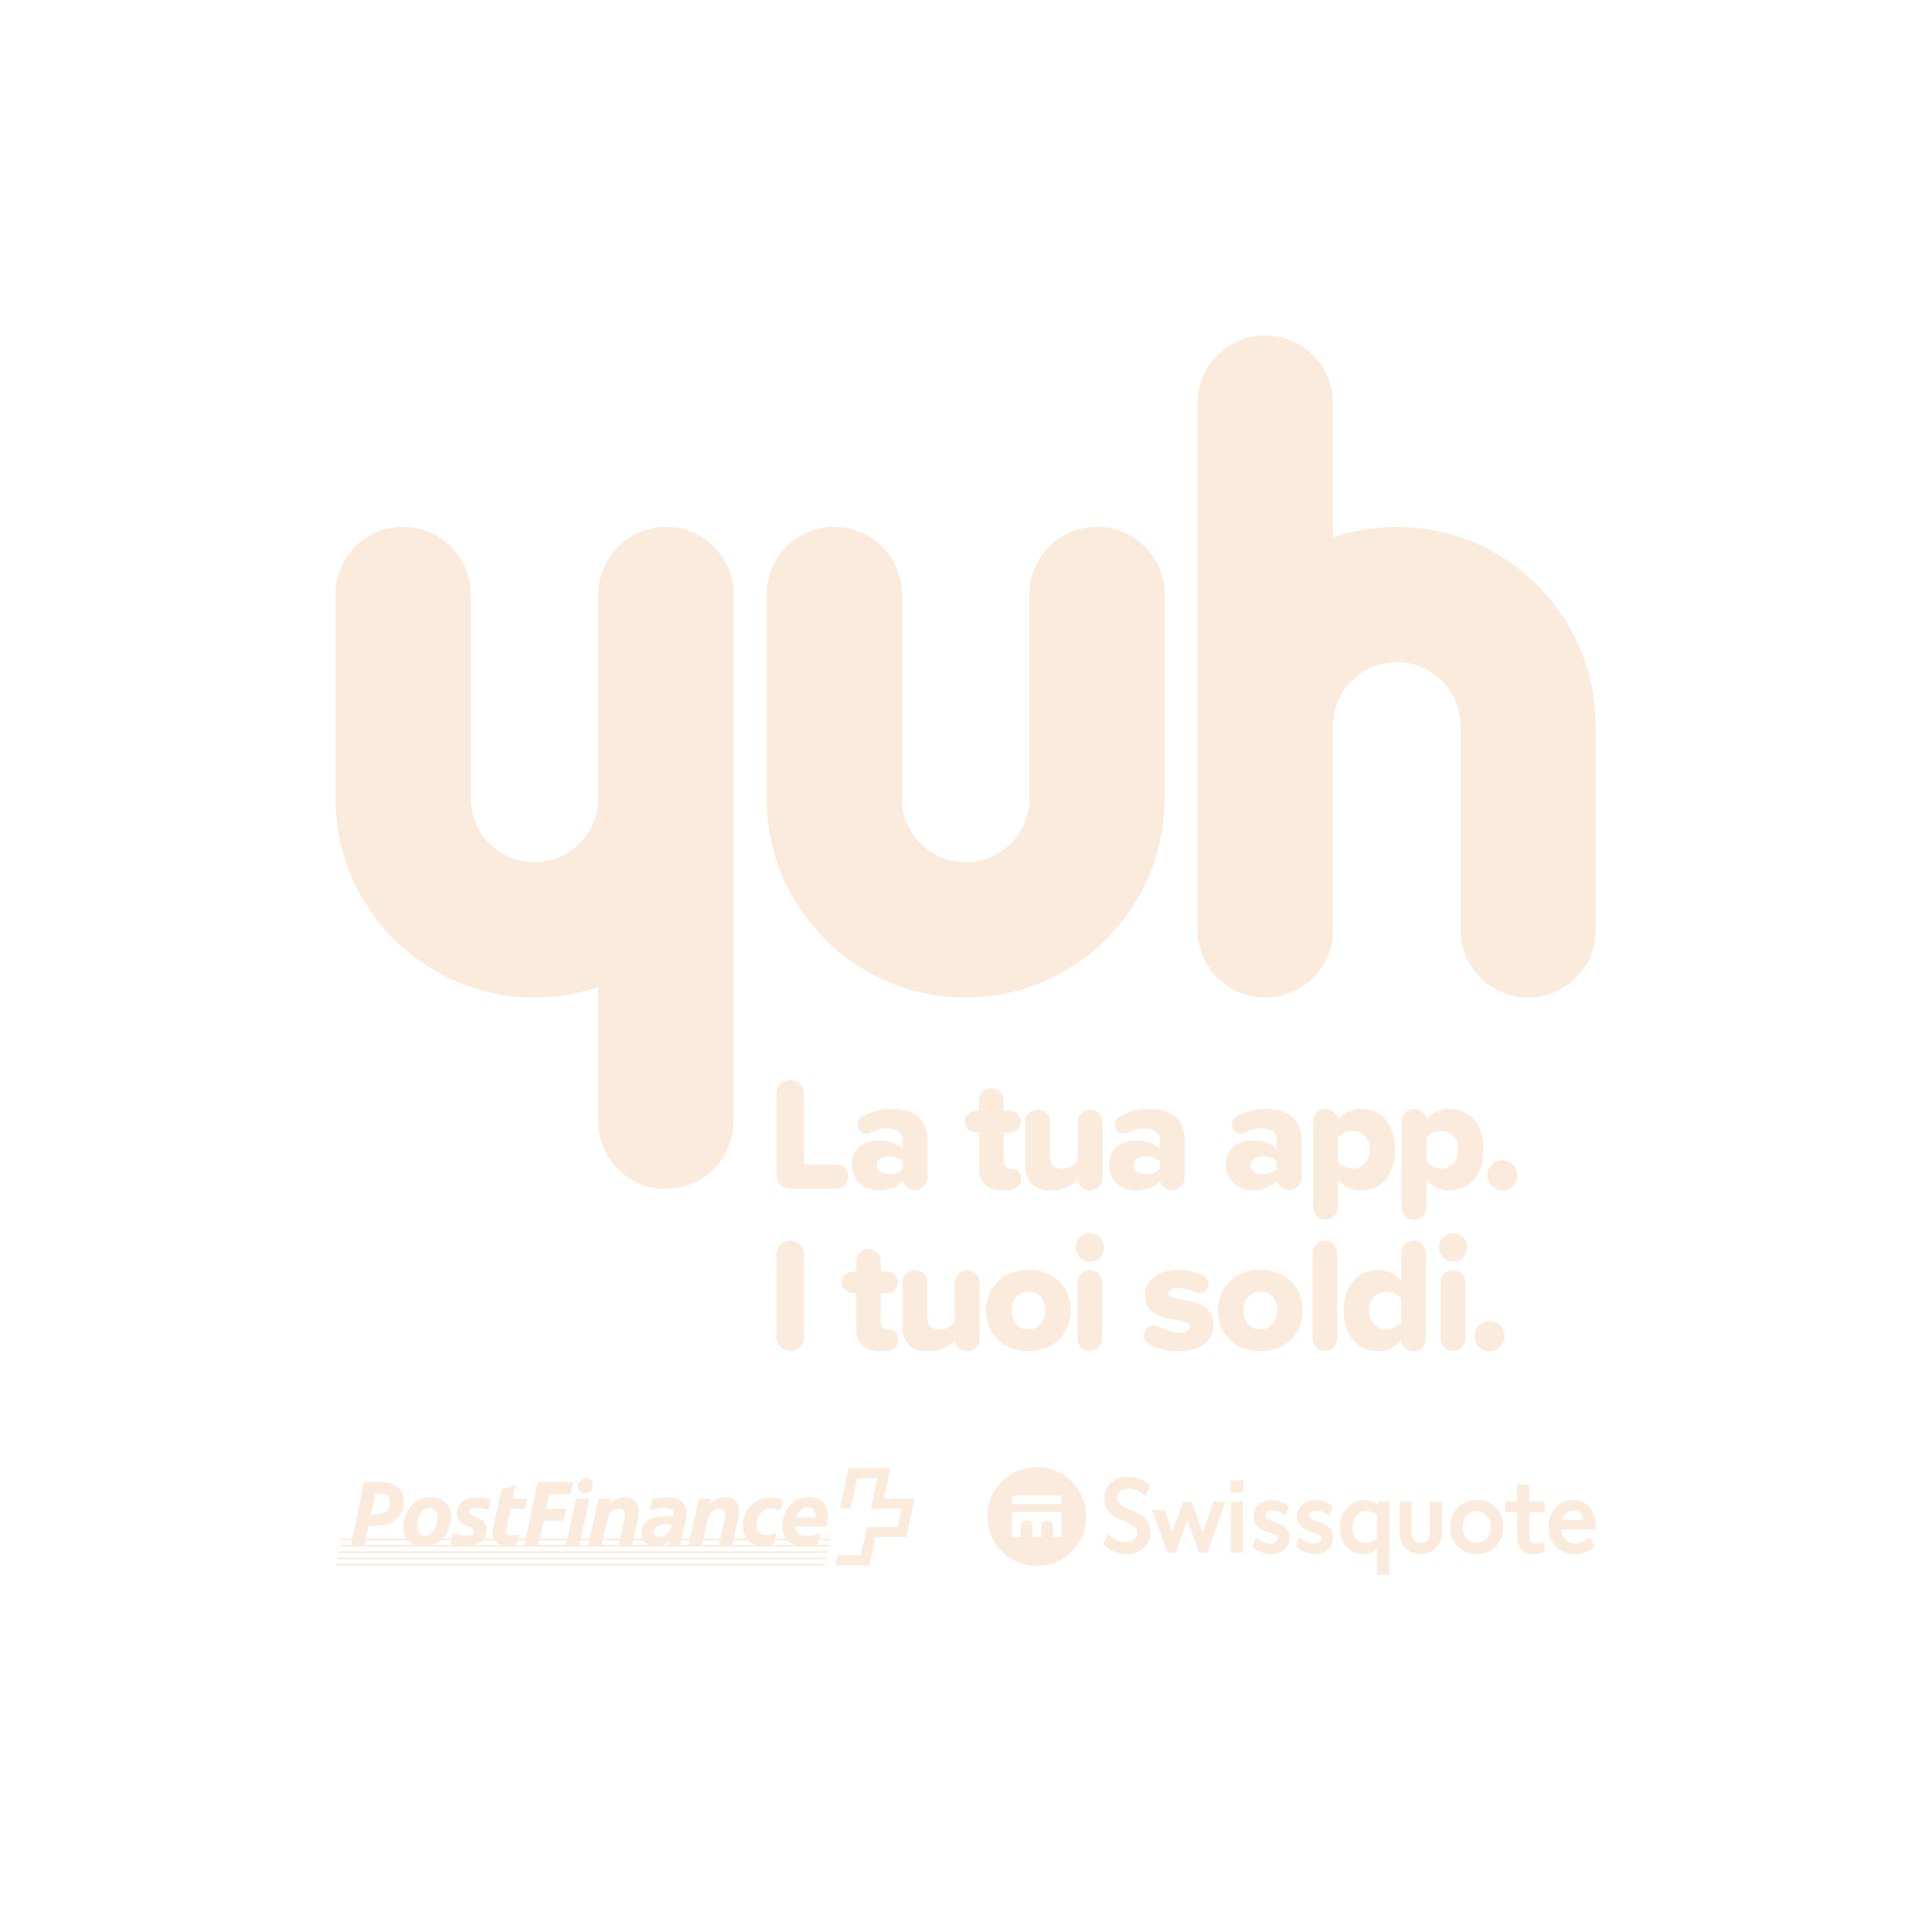
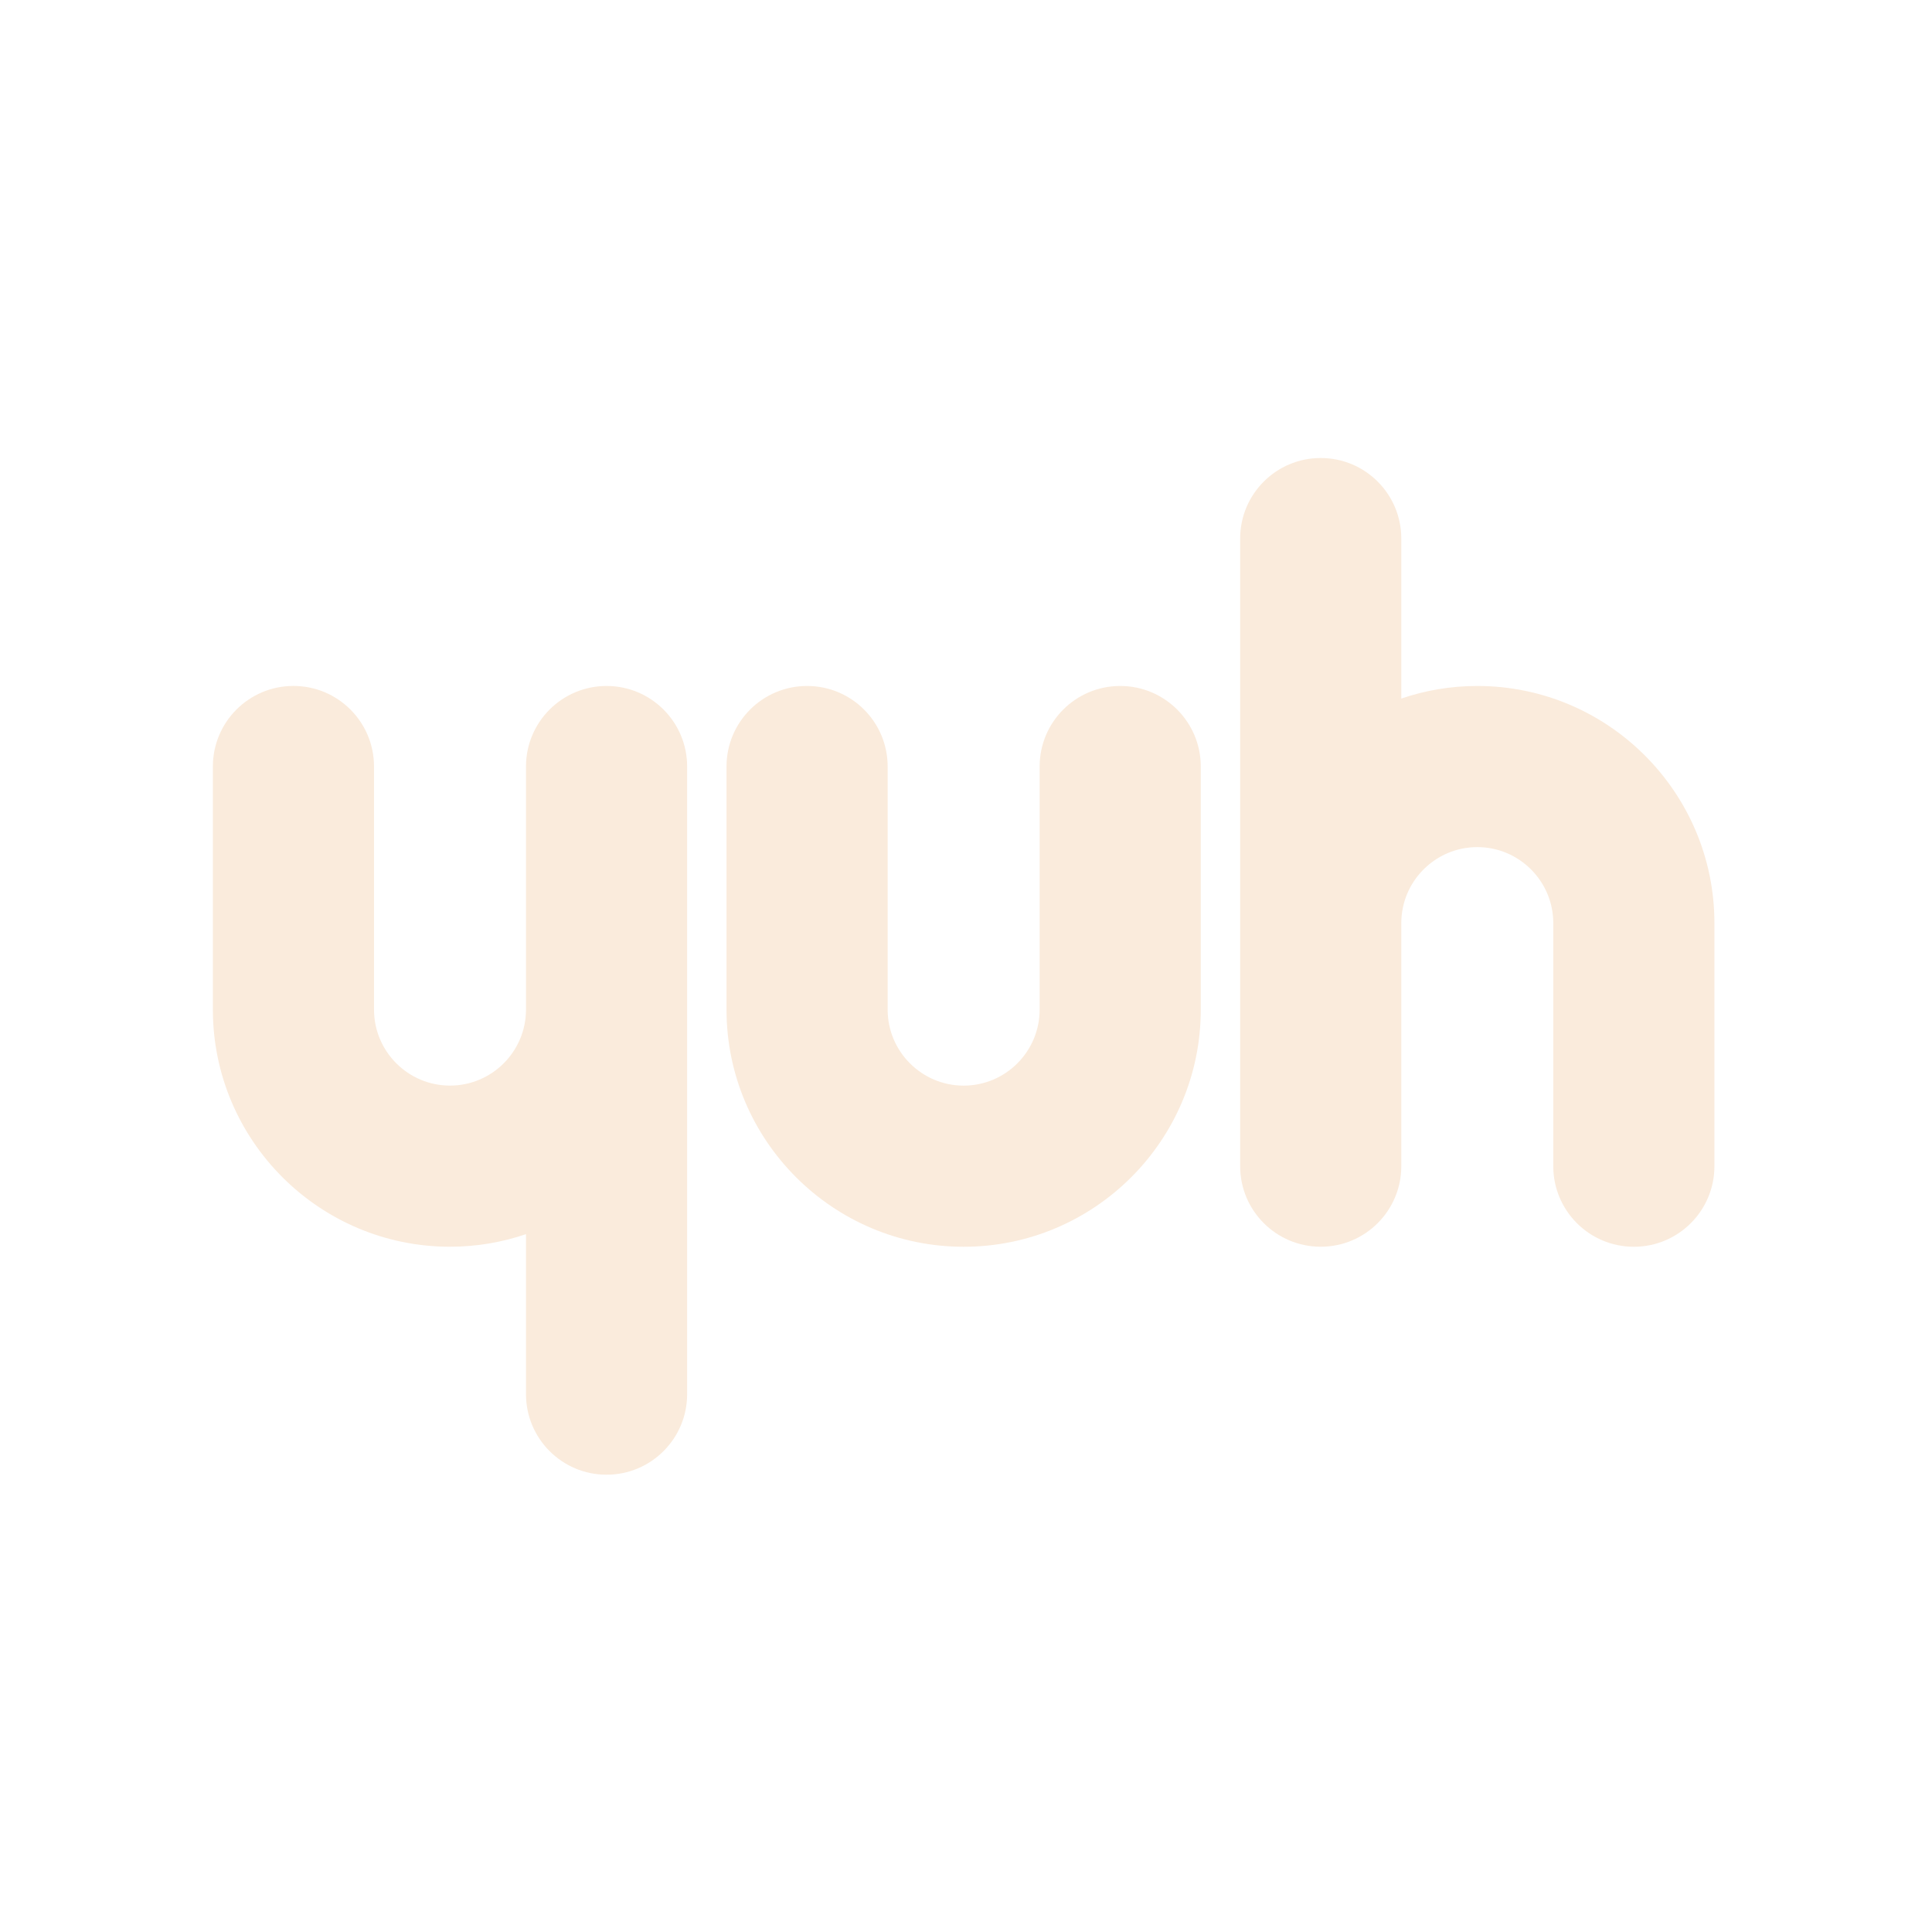
- <svg xmlns="http://www.w3.org/2000/svg" width="2320" height="2320" viewBox="0 0 2320 2320" fill="none">
-   <path d="M1317.86 632.875C1273 632.875 1236.63 669.243 1236.63 714.103V959.213C1236.63 1001.46 1202.25 1035.84 1159.99 1035.84C1117.74 1035.84 1083.37 1001.46 1083.37 959.206L1083.37 714.103C1083.37 669.243 1047 632.875 1002.14 632.868C957.265 632.868 920.905 669.243 920.905 714.103L920.904 959.206C920.904 1091.04 1028.15 1198.29 1159.99 1198.3C1291.83 1198.3 1399.09 1091.05 1399.09 959.213V714.103C1399.09 669.243 1362.72 632.875 1317.86 632.875Z" fill="#FAEBDC" />
-   <path d="M799.957 632.868C755.096 632.868 718.726 669.235 718.726 714.095L718.725 762.567V959.206C718.725 1001.45 684.342 1035.83 642.087 1035.83C599.832 1035.83 565.462 1001.45 565.462 959.206L565.462 714.095C565.462 669.235 529.093 632.868 484.232 632.868C439.36 632.868 403.001 669.235 403.001 714.095L403 959.206C403 1091.04 510.248 1198.29 642.087 1198.29C668.893 1198.29 694.648 1193.8 718.724 1185.63L718.723 1346.94C718.723 1391.8 755.094 1428.17 799.954 1428.17C844.814 1428.17 881.185 1391.8 881.185 1346.94L881.187 959.206L881.187 762.567V714.095C881.187 669.243 844.817 632.868 799.957 632.868Z" fill="#FAEBDC" />
-   <path d="M1677.9 632.876C1651.1 632.876 1625.35 637.378 1601.28 645.547V484.243C1601.28 439.368 1564.91 403 1520.03 403C1475.17 403 1438.8 439.368 1438.8 484.243V871.969V1068.61V1117.07C1438.8 1161.94 1475.17 1198.31 1520.03 1198.31C1564.9 1198.31 1601.28 1161.94 1601.28 1117.07V1068.61V871.969C1601.28 829.719 1635.65 795.339 1677.9 795.339C1720.16 795.339 1754.53 829.719 1754.53 871.977V1117.07C1754.53 1161.94 1790.9 1198.32 1835.76 1198.32C1880.63 1198.32 1917 1161.95 1917 1117.07V871.977C1917 740.141 1809.74 632.876 1677.9 632.876Z" fill="#FAEBDC" />
-   <path d="M932.66 1410.24V1314.03C932.66 1304.95 940.001 1297.22 949.274 1297.22C958.547 1297.22 965.888 1304.95 965.888 1314.03V1398.84H1004.72C1012.64 1398.84 1019.21 1405.21 1019.21 1413.33C1019.21 1421.44 1012.64 1427.82 1004.72 1427.82H950.241C938.842 1427.82 932.66 1421.64 932.66 1410.24Z" fill="#FAEBDC" />
-   <path d="M1084.51 1403.86V1395.55C1081.42 1391.31 1074.46 1388.98 1067.89 1388.98C1059.97 1388.98 1053.02 1392.46 1053.02 1399.8C1053.02 1407.14 1059.97 1410.62 1067.89 1410.62C1074.46 1410.62 1081.42 1408.3 1084.51 1403.86ZM1114.26 1369.48V1413.91C1114.26 1422.41 1107.88 1429.56 1099.38 1429.56C1092.43 1429.56 1086.25 1424.92 1084.32 1418.55C1078.71 1425.5 1067.51 1430.14 1055.53 1430.14C1041.23 1430.14 1023.46 1420.48 1023.46 1399.42C1023.46 1376.82 1041.23 1370.06 1055.53 1370.06C1067.89 1370.06 1078.91 1373.92 1084.51 1380.87V1369.09C1084.51 1360.98 1077.55 1355.57 1065.58 1355.57C1059.2 1355.57 1052.83 1357.11 1046.45 1360.59C1044.91 1361.36 1043.17 1361.94 1041.43 1361.94C1035.44 1361.94 1030.42 1356.92 1030.42 1350.93C1030.42 1346.88 1032.93 1343.01 1036.21 1341.27C1047.42 1334.9 1059.59 1332.19 1070.79 1332.19C1093.2 1332.19 1114.26 1340.5 1114.26 1369.48Z" fill="#FAEBDC" />
-   <path d="M1226.89 1416.62C1226.89 1422.6 1222.83 1427.24 1217.42 1428.59C1214.14 1429.56 1209.89 1430.14 1205.25 1430.14C1186.32 1430.14 1176.08 1420.67 1176.08 1402.71V1360.4H1171.83C1164.68 1360.4 1158.89 1354.41 1158.89 1347.45C1158.89 1340.31 1164.68 1334.51 1171.83 1334.51H1176.08V1322.15C1176.08 1314.03 1182.65 1307.27 1190.96 1307.27C1199.07 1307.27 1205.64 1314.03 1205.64 1322.15V1334.51H1213.37C1220.51 1334.51 1226.31 1340.31 1226.31 1347.45C1226.31 1354.41 1220.51 1360.4 1213.37 1360.4H1205.64V1394.39C1205.64 1399.61 1208.53 1403.67 1213.37 1403.86H1216.26C1222.64 1404.25 1226.89 1410.05 1226.89 1416.62Z" fill="#FAEBDC" />
-   <path d="M1324.45 1347.65V1414.68C1324.45 1422.99 1318.07 1429.94 1309.57 1429.94C1301.84 1429.94 1295.47 1424.34 1294.5 1417C1288.71 1423.37 1278.08 1430.14 1262.43 1430.14C1241.18 1430.14 1231.72 1418.16 1231.72 1400.97V1347.65C1231.72 1339.54 1238.48 1332.77 1246.59 1332.77C1254.9 1332.77 1261.47 1339.54 1261.47 1347.65V1388.8C1261.47 1400 1267.27 1403.86 1276.93 1403.86C1285.43 1403.86 1291.22 1399.23 1294.7 1394.79V1347.65C1294.7 1339.54 1301.46 1332.77 1309.57 1332.77C1317.88 1332.77 1324.45 1339.54 1324.45 1347.65Z" fill="#FAEBDC" />
-   <path d="M1393.42 1403.86V1395.55C1390.32 1391.31 1383.37 1388.98 1376.8 1388.98C1368.88 1388.98 1361.93 1392.46 1361.93 1399.8C1361.93 1407.14 1368.88 1410.62 1376.8 1410.62C1383.37 1410.62 1390.32 1408.3 1393.42 1403.86ZM1423.17 1369.48V1413.91C1423.17 1422.41 1416.8 1429.56 1408.3 1429.56C1401.34 1429.56 1395.16 1424.92 1393.23 1418.55C1387.62 1425.5 1376.42 1430.14 1364.44 1430.14C1350.14 1430.14 1332.37 1420.48 1332.37 1399.42C1332.37 1376.82 1350.14 1370.06 1364.44 1370.06C1376.8 1370.06 1387.82 1373.92 1393.42 1380.87V1369.09C1393.42 1360.98 1386.46 1355.57 1374.48 1355.57C1368.11 1355.57 1361.73 1357.11 1355.36 1360.59C1353.82 1361.36 1352.07 1361.94 1350.34 1361.94C1344.35 1361.94 1339.32 1356.92 1339.32 1350.93C1339.32 1346.88 1341.84 1343.01 1345.12 1341.27C1356.32 1334.9 1368.5 1332.19 1379.7 1332.19C1402.11 1332.19 1423.17 1340.5 1423.17 1369.48Z" fill="#FAEBDC" />
-   <path d="M1533.86 1403.86V1395.55C1530.77 1391.31 1523.83 1388.98 1517.26 1388.98C1509.33 1388.98 1502.38 1392.46 1502.38 1399.8C1502.38 1407.14 1509.33 1410.62 1517.26 1410.62C1523.83 1410.62 1530.77 1408.3 1533.86 1403.86ZM1563.61 1369.48V1413.91C1563.61 1422.41 1557.24 1429.56 1548.74 1429.56C1541.79 1429.56 1535.61 1424.92 1533.67 1418.55C1528.08 1425.5 1516.87 1430.14 1504.89 1430.14C1490.6 1430.14 1472.82 1420.48 1472.82 1399.42C1472.82 1376.82 1490.6 1370.06 1504.89 1370.06C1517.26 1370.06 1528.26 1373.92 1533.86 1380.87V1369.09C1533.86 1360.98 1526.92 1355.57 1514.94 1355.57C1508.56 1355.57 1502.19 1357.11 1495.81 1360.59C1494.26 1361.36 1492.53 1361.94 1490.79 1361.94C1484.8 1361.94 1479.78 1356.92 1479.78 1350.93C1479.78 1346.88 1482.28 1343.01 1485.57 1341.27C1496.78 1334.9 1508.95 1332.19 1520.15 1332.19C1542.56 1332.19 1563.61 1340.5 1563.61 1369.48Z" fill="#FAEBDC" />
-   <path d="M1645.53 1381.07C1645.53 1367.16 1636.64 1358.47 1625.05 1358.47C1618.68 1358.47 1610.95 1361.94 1607.28 1366.97V1395.36C1610.95 1400.19 1618.68 1403.86 1625.05 1403.86C1636.64 1403.86 1645.53 1395.17 1645.53 1381.07ZM1675.86 1381.07C1675.86 1412.75 1658.28 1430.14 1634.91 1430.14C1624.48 1430.14 1615 1426.27 1607.28 1417V1450.23C1607.28 1458.34 1600.71 1465.1 1592.41 1465.1C1584.29 1465.1 1577.53 1458.34 1577.53 1450.23V1347.65C1577.53 1339.15 1583.9 1332.19 1592.41 1332.19C1599.75 1332.19 1606.31 1337.79 1607.66 1344.94C1615 1336.06 1624.48 1332.19 1634.91 1332.19C1658.28 1332.19 1675.86 1349.58 1675.86 1381.07Z" fill="#FAEBDC" />
-   <path d="M1751.79 1381.07C1751.79 1367.16 1742.9 1358.47 1731.31 1358.47C1724.94 1358.47 1717.21 1361.94 1713.53 1366.97V1395.36C1717.21 1400.19 1724.94 1403.86 1731.31 1403.86C1742.9 1403.86 1751.79 1395.17 1751.79 1381.07ZM1782.12 1381.07C1782.12 1412.75 1764.54 1430.14 1741.16 1430.14C1730.73 1430.14 1721.26 1426.27 1713.53 1417V1450.23C1713.53 1458.34 1706.96 1465.1 1698.66 1465.1C1690.55 1465.1 1683.78 1458.34 1683.78 1450.23V1347.65C1683.78 1339.15 1690.16 1332.19 1698.66 1332.19C1706 1332.19 1712.57 1337.79 1713.92 1344.94C1721.26 1336.06 1730.73 1332.19 1741.16 1332.19C1764.54 1332.19 1782.12 1349.58 1782.12 1381.07Z" fill="#FAEBDC" />
-   <path d="M1804.72 1393.82C1814.58 1393.82 1822.88 1402.12 1822.88 1411.98C1822.88 1421.83 1814.58 1430.14 1804.72 1430.14C1794.87 1430.14 1786.56 1421.83 1786.56 1411.98C1786.56 1402.12 1794.87 1393.82 1804.72 1393.82Z" fill="#FAEBDC" />
-   <path d="M932.66 1605.94V1507.23C932.66 1498.14 940.001 1490.41 949.274 1490.41C958.547 1490.41 965.888 1498.14 965.888 1507.23V1605.94C965.888 1615.02 958.547 1622.75 949.274 1622.75C940.001 1622.75 932.66 1615.02 932.66 1605.94Z" fill="#FAEBDC" />
-   <path d="M1079.29 1609.81C1079.29 1615.79 1075.23 1620.43 1069.82 1621.79C1066.54 1622.75 1062.29 1623.33 1057.65 1623.33C1038.72 1623.33 1028.48 1613.86 1028.48 1595.9V1553.59H1024.23C1017.08 1553.59 1011.29 1547.6 1011.29 1540.64C1011.29 1533.5 1017.08 1527.7 1024.23 1527.7H1028.48V1515.34C1028.48 1507.23 1035.05 1500.46 1043.36 1500.46C1051.47 1500.46 1058.04 1507.23 1058.04 1515.34V1527.7H1065.77C1072.92 1527.7 1078.71 1533.5 1078.71 1540.64C1078.71 1547.6 1072.92 1553.59 1065.77 1553.59H1058.04V1587.59C1058.04 1592.81 1060.94 1596.86 1065.77 1597.06H1068.67C1075.04 1597.44 1079.29 1603.24 1079.29 1609.81Z" fill="#FAEBDC" />
-   <path d="M1176.85 1540.84V1607.88C1176.85 1616.18 1170.47 1623.13 1161.97 1623.13C1154.25 1623.13 1147.87 1617.54 1146.91 1610.19C1141.11 1616.57 1130.48 1623.33 1114.84 1623.33C1093.59 1623.33 1084.12 1611.35 1084.12 1594.16V1540.84C1084.12 1532.73 1090.88 1525.96 1099 1525.96C1107.3 1525.96 1113.87 1532.73 1113.87 1540.84V1581.99C1113.87 1593.19 1119.67 1597.06 1129.33 1597.06C1137.83 1597.06 1143.62 1592.42 1147.1 1587.97V1540.84C1147.1 1532.73 1153.86 1525.96 1161.97 1525.96C1170.28 1525.96 1176.85 1532.73 1176.85 1540.84Z" fill="#FAEBDC" />
-   <path d="M1255.86 1574.26C1255.86 1561.9 1248.52 1551.66 1235.38 1551.66C1222.44 1551.66 1215.29 1561.9 1215.29 1574.26C1215.29 1586.81 1222.44 1597.06 1235.38 1597.06C1248.52 1597.06 1255.86 1586.81 1255.86 1574.26ZM1184.58 1574.26C1184.58 1547.99 1203.7 1525.39 1235.38 1525.39C1267.45 1525.39 1286.39 1547.99 1286.39 1574.26C1286.39 1600.53 1267.45 1623.33 1235.38 1623.33C1203.7 1623.33 1184.58 1600.53 1184.58 1574.26Z" fill="#FAEBDC" />
-   <path d="M1294.31 1607.88V1540.84C1294.31 1532.73 1301.07 1525.96 1309.18 1525.96C1317.5 1525.96 1324.06 1532.73 1324.06 1540.84V1607.88C1324.06 1615.99 1317.5 1622.75 1309.18 1622.75C1301.07 1622.75 1294.31 1615.99 1294.31 1607.88ZM1292.18 1498.53C1292.18 1489.07 1299.72 1481.53 1309.18 1481.53C1318.65 1481.53 1326.19 1489.07 1326.19 1498.53C1326.19 1508 1318.65 1515.73 1309.18 1515.73C1299.72 1515.73 1292.18 1508 1292.18 1498.53Z" fill="#FAEBDC" />
-   <path d="M1374.48 1604.4C1374.48 1597.63 1379.89 1592.42 1386.46 1592.42C1388.39 1592.42 1390.32 1593 1391.87 1593.77C1399.98 1597.83 1409.26 1600.92 1416.98 1600.92C1425.87 1600.92 1429.54 1598.02 1429.54 1593.97C1429.54 1589.13 1423.17 1587.4 1413.51 1585.85C1397.67 1583.15 1375.26 1579.87 1375.26 1556.1C1375.26 1539.68 1389.35 1525.39 1415.24 1525.39C1426.64 1525.39 1436.69 1528.09 1445.58 1532.73C1449.05 1534.46 1451.76 1538.14 1451.76 1542.58C1451.76 1548.76 1446.74 1553.78 1440.74 1553.78C1438.81 1553.78 1437.08 1553.21 1435.53 1552.43C1429.74 1549.34 1422.58 1547.21 1415.44 1547.21C1408.48 1547.21 1403.65 1549.53 1403.65 1553.59C1403.65 1557.84 1408.67 1559.39 1418.53 1561.12C1434.37 1563.83 1457.94 1567.69 1457.94 1592.42C1457.94 1610.19 1442.29 1623.33 1415.44 1623.33C1403.46 1623.33 1391.1 1620.43 1381.05 1615.02C1377.38 1613.09 1374.48 1609.04 1374.48 1604.4Z" fill="#FAEBDC" />
-   <path d="M1534.45 1574.26C1534.45 1561.9 1527.11 1551.66 1513.97 1551.66C1501.02 1551.66 1493.88 1561.9 1493.88 1574.26C1493.88 1586.81 1501.02 1597.06 1513.97 1597.06C1527.11 1597.06 1534.45 1586.81 1534.45 1574.26ZM1463.15 1574.26C1463.15 1547.99 1482.28 1525.39 1513.97 1525.39C1546.04 1525.39 1564.97 1547.99 1564.97 1574.26C1564.97 1600.53 1546.04 1623.33 1513.97 1623.33C1482.28 1623.33 1463.15 1600.53 1463.15 1574.26Z" fill="#FAEBDC" />
-   <path d="M1576.75 1607.88V1505.29C1576.75 1497.18 1583.51 1490.41 1591.62 1490.41C1599.94 1490.41 1606.5 1497.18 1606.5 1505.29V1607.88C1606.5 1615.99 1599.94 1622.75 1591.62 1622.75C1583.51 1622.75 1576.75 1615.99 1576.75 1607.88Z" fill="#FAEBDC" />
-   <path d="M1683.2 1588.56V1559.96C1679.33 1554.94 1671.6 1551.66 1665.23 1551.66C1653.44 1551.66 1644.75 1560.35 1644.75 1574.26C1644.75 1588.17 1653.44 1597.06 1665.23 1597.06C1671.6 1597.06 1679.33 1593.58 1683.2 1588.56ZM1712.76 1505.29V1607.88C1712.76 1616.18 1706.38 1623.33 1697.88 1623.33C1690.54 1623.33 1684.17 1617.72 1682.81 1610.58C1675.08 1619.47 1665.62 1623.33 1655.57 1623.33C1632.58 1623.33 1614.23 1605.94 1614.23 1574.26C1614.23 1543.74 1632.19 1525.39 1655.57 1525.39C1665.81 1525.39 1675.67 1529.25 1683.2 1538.71V1505.29C1683.2 1497.18 1689.76 1490.41 1697.88 1490.41C1706.19 1490.41 1712.76 1497.18 1712.76 1505.29Z" fill="#FAEBDC" />
-   <path d="M1730.72 1607.88V1540.84C1730.72 1532.73 1737.48 1525.96 1745.59 1525.96C1753.91 1525.96 1760.47 1532.73 1760.47 1540.84V1607.88C1760.47 1615.99 1753.91 1622.75 1745.59 1622.75C1737.48 1622.75 1730.72 1615.99 1730.72 1607.88ZM1728.59 1498.53C1728.59 1489.07 1736.13 1481.53 1745.59 1481.53C1755.07 1481.53 1762.6 1489.07 1762.6 1498.53C1762.6 1508 1755.07 1515.73 1745.59 1515.73C1736.13 1515.73 1728.59 1508 1728.59 1498.53Z" fill="#FAEBDC" />
-   <path d="M1789.45 1587.01C1799.3 1587.01 1807.61 1595.31 1807.61 1605.17C1807.61 1615.02 1799.3 1623.33 1789.45 1623.33C1779.6 1623.33 1771.29 1615.02 1771.29 1605.17C1771.29 1595.31 1779.6 1587.01 1789.45 1587.01Z" fill="#FAEBDC" />
-   <path d="M991.13 1878.82H403.404L403 1880.74H990.726L991.13 1878.82ZM702.578 1793.85C708.079 1793.85 712.026 1789.91 712.368 1784.84C712.71 1779.78 708.98 1775.86 704.039 1775.86C698.538 1775.86 694.591 1779.78 694.249 1784.84C693.907 1789.91 697.637 1793.85 702.578 1793.85ZM955.243 1856.07C951.638 1854.82 948.562 1852.9 946.137 1850.42H930.691L929.666 1854.95C928.64 1855.38 927.428 1855.76 926.123 1856.07H955.243ZM437.786 1856.07H498.98C495.53 1854.8 492.639 1852.87 490.371 1850.42H438.998L437.786 1856.07ZM546.965 1856.07C544.852 1855.73 542.831 1855.3 540.967 1854.85L541.93 1850.42H529.592C526.702 1852.87 523.376 1854.8 519.616 1856.07H546.965ZM602.41 1856.07C598.742 1855.01 595.883 1853.12 594.018 1850.42H579.846C577.018 1853.18 573.133 1855.04 568.534 1856.07H602.41ZM622.206 1850.42L621.087 1855.41C620.341 1855.67 619.534 1855.88 618.694 1856.07H630.1L631.312 1850.42H622.206ZM647.752 1850.42L646.54 1856.07H679.95L681.194 1850.42H647.752ZM697.168 1850.42L695.955 1856.07H706.958L708.2 1850.42H697.168ZM724.703 1848.48H745.028L750.187 1824.24C751.648 1817.81 750.747 1812.19 743.195 1812.19C737.352 1812.19 731.727 1816.14 729.24 1827.6L724.703 1848.48ZM744.625 1850.42H724.299L723.056 1856.07H743.443L744.625 1850.42ZM760.754 1850.42L759.511 1856.07H779.961C776.946 1854.89 774.46 1852.96 772.782 1850.42H760.754ZM803.922 1850.42C801.715 1852.93 798.825 1854.89 795.5 1856.07H802.866L804.047 1850.42H803.922ZM818.374 1850.42L817.13 1856.07H827.262L828.506 1850.42H818.374ZM845.008 1848.48H865.334L870.492 1824.24C871.953 1817.81 871.051 1812.19 863.5 1812.19C857.657 1812.19 852.032 1816.14 849.546 1827.6L845.008 1848.48ZM864.929 1850.42H844.604L843.36 1856.07H863.717L864.929 1850.42ZM881.059 1850.42L879.816 1856.07H909.061C905.02 1855.01 901.54 1853.15 898.867 1850.42H881.059ZM445.525 1819.18H452.3C462.866 1819.18 468.616 1813.55 468.616 1804.45C468.616 1797.33 465.011 1794.32 457.583 1794.32H450.839L445.525 1819.18ZM501.466 1828.19C499.104 1839.79 504.17 1844.82 510.603 1844.82C517.005 1844.82 522.506 1839.66 524.868 1828.19C527.355 1816.7 522.289 1811.53 515.886 1811.53C509.453 1811.53 503.828 1816.6 501.466 1828.19ZM798.67 1831.21C790.465 1831.21 785.524 1834.38 785.524 1840C785.524 1843.82 787.886 1846.06 792.485 1846.06C798.919 1846.06 804.295 1841.56 806.222 1834.94L806.906 1831.77C803.736 1831.33 800.255 1831.21 798.67 1831.21ZM970.876 1810.63C964.101 1810.63 959.035 1815.58 956.673 1823.12H979.547C979.64 1822.1 979.765 1821.2 979.765 1820.17C979.765 1814.24 976.159 1810.63 970.876 1810.63ZM982.22 1855.41C981.505 1855.64 980.728 1855.86 979.92 1856.07H995.956L995.552 1857.99H407.795L408.199 1856.07H421.563L422.775 1850.42H409.443L409.846 1848.48H423.179L437.569 1780.46H458.484C475.236 1780.46 485.056 1789.47 485.056 1803.3C485.056 1821.89 472.439 1833.01 449.813 1833.01H442.728L439.402 1848.48H488.817C485.026 1843.23 483.596 1836.18 484.933 1828.19C487.636 1811.41 499.57 1798.58 517.223 1798.58C534.906 1798.58 544.23 1811.41 541.432 1828.19C540.127 1836.18 536.74 1843.23 531.643 1848.48H542.334L543.67 1842.24C547.151 1843.36 553.678 1844.94 559.552 1844.94C564.151 1844.94 569.684 1844.17 569.684 1839.66C569.684 1831.89 548.737 1834.72 548.737 1817.72C548.737 1806.12 558.184 1799.14 573.817 1799.14C579.006 1799.14 584.756 1799.94 589.604 1801.28L586.901 1813.99C584.539 1813.34 577.422 1811.29 572.356 1811.29C567.073 1811.29 563.716 1812.53 563.716 1816.04C563.716 1823.78 584.632 1820.77 584.632 1838.2C584.632 1842.36 583.513 1845.79 581.524 1848.48H592.93C591.438 1845.23 591.096 1841.12 592.184 1836.18L602.626 1788.44L619.409 1784.75L616.021 1800.29H633.239L630.659 1812.53H613.349L608.034 1837.3C606.915 1842.92 610.179 1844.51 614.809 1844.51C617.731 1844.51 621.087 1843.82 623.791 1843.14L622.61 1848.48H631.716L646.074 1780.46H688.279L685.14 1794.75H659.594L655.864 1812.65H680.075L677.153 1826.95H652.819L648.188 1848.48H681.597L692.008 1800.29H707.983L697.572 1848.48H708.604L719.016 1800.29H733.964L732.504 1806.9C737.911 1801.16 744.22 1798.58 750.747 1798.58C762.557 1798.58 770.109 1807.12 766.597 1823.44L761.158 1848.48H771.724C770.885 1846.62 770.451 1844.51 770.451 1842.14C770.451 1827.51 783.255 1821.33 799.26 1821.33C801.063 1821.33 804.886 1821.63 808.926 1822.1L809.143 1820.98C809.361 1820.08 809.361 1819.18 809.361 1818.37C809.361 1813.99 806.347 1811.41 797.893 1811.41C791.584 1811.41 784.498 1813.34 780.893 1814.33L783.597 1801.4C786.083 1800.6 793.604 1798.92 801.063 1798.92C819.617 1798.92 824.901 1807.37 824.901 1816.91C824.901 1819.31 824.683 1821.76 824.123 1824.12L818.809 1848.48H828.909L839.321 1800.29H854.269L852.809 1806.9C858.216 1801.16 864.526 1798.58 871.051 1798.58C882.861 1798.58 890.413 1807.12 886.902 1823.44L881.463 1848.48H897.188C894.237 1844.57 892.527 1839.29 892.527 1832.57C892.527 1812.31 907.631 1799.14 925.284 1799.14C930.474 1799.14 935.633 1800.29 940.046 1801.84L937.343 1814.67C933.52 1813.21 929.666 1812.19 926.309 1812.19C915.618 1812.19 908.843 1821.07 908.843 1831.77C908.843 1840.91 913.816 1844.04 921.119 1844.04C925.501 1844.04 929.231 1843.05 932.587 1841.8L931.126 1848.48H944.491C941.476 1844.51 939.797 1839.35 939.797 1833.13C939.797 1815.02 951.95 1798.58 971.995 1798.58C987.409 1798.58 994.62 1808.71 994.62 1821.07C994.62 1825.15 993.812 1829.53 992.476 1833.91H955.336C955.679 1842.59 961.988 1845.07 969.167 1845.07C975.351 1845.07 980.2 1843.7 985.141 1842.03L983.743 1848.48H997.541L997.138 1850.42H983.307L982.22 1855.41ZM406.667 1863.66L406.232 1865.59H993.896L994.331 1863.66H406.667ZM405.017 1871.24L404.582 1873.17H992.339L992.743 1871.24H405.017ZM1098.5 1800.18C1098.5 1800.39 1088.83 1846.54 1088.83 1846.64H1052.04C1052.04 1846.64 1044.7 1880.64 1044.7 1880.73H1003.74C1003.87 1880.64 1006.35 1868.58 1006.35 1868.49H1034.14C1034.14 1868.49 1041.56 1834.73 1041.56 1834.49H1078.36L1083.21 1812.2H1046.2C1046.41 1811.98 1054.06 1775.87 1054.06 1775.87H1029.75C1029.75 1775.87 1021.98 1811.86 1021.86 1811.86H1009.06C1009.06 1811.64 1019.41 1763.94 1019.41 1763.72H1069.47C1069.38 1764.06 1061.49 1800.18 1061.49 1800.18H1098.5Z" fill="#FAEBDC" />
-   <path d="M1478.45 1793.05H1493.62V1778.38H1478.45V1793.05ZM1346.36 1791.15C1347.63 1790.22 1349.09 1789.5 1350.74 1789.04C1352.42 1788.57 1354.1 1788.35 1355.78 1788.35C1360.13 1788.35 1363.89 1789.22 1367.12 1790.96C1370.35 1792.7 1373.18 1794.66 1375.67 1796.87H1376.16L1381.88 1784.78C1380.89 1783.85 1379.52 1782.73 1377.81 1781.48C1376.13 1780.18 1374.11 1779 1371.84 1777.91C1369.55 1776.79 1366.97 1775.86 1364.07 1775.11C1361.19 1774.34 1357.99 1773.96 1354.5 1773.96C1350.77 1773.96 1347.23 1774.58 1343.87 1775.8C1340.52 1777.03 1337.56 1778.78 1334.95 1781.02C1332.38 1783.29 1330.32 1786.02 1328.77 1789.25C1327.25 1792.45 1326.5 1796.06 1326.5 1800.07C1326.5 1805.66 1327.78 1810.2 1330.32 1813.68C1332.87 1817.16 1335.92 1819.92 1339.5 1821.98C1342.38 1823.65 1345.39 1825.15 1348.54 1826.36C1351.68 1827.6 1354.56 1828.9 1357.17 1830.24C1359.82 1831.61 1361.99 1833.16 1363.67 1834.9C1365.38 1836.65 1366.22 1838.89 1366.22 1841.59C1366.22 1843.36 1365.85 1844.97 1365.07 1846.37C1364.33 1847.77 1363.33 1848.93 1362.09 1849.79C1360.87 1850.69 1359.45 1851.38 1357.89 1851.84C1356.31 1852.31 1354.75 1852.53 1353.23 1852.53C1348.41 1852.53 1344.19 1851.6 1340.58 1849.73C1336.94 1847.87 1333.93 1845.76 1331.44 1843.36H1330.95L1325.23 1855.48C1326.22 1856.57 1327.62 1857.81 1329.43 1859.18C1331.19 1860.52 1333.34 1861.79 1335.8 1862.91C1338.25 1864.06 1341.02 1865.02 1344.12 1865.8C1347.23 1866.54 1350.62 1866.95 1354.26 1866.95C1357.92 1866.95 1361.4 1866.33 1364.7 1865.08C1368.03 1863.87 1370.94 1862.13 1373.49 1859.86C1376.04 1857.62 1378.09 1854.89 1379.62 1851.65C1381.14 1848.43 1381.88 1844.82 1381.88 1840.81C1381.88 1835.22 1380.61 1830.68 1378.09 1827.2C1375.54 1823.72 1372.46 1820.95 1368.89 1818.9C1366 1817.31 1362.99 1815.85 1359.85 1814.58C1356.71 1813.31 1353.82 1812 1351.21 1810.7C1348.56 1809.39 1346.4 1807.87 1344.72 1806.12C1343 1804.39 1342.17 1802.15 1342.17 1799.41C1342.17 1797.55 1342.54 1795.94 1343.31 1794.59C1344.06 1793.23 1345.09 1792.08 1346.36 1791.15ZM1478.7 1865.03H1493.37V1803.89H1478.7V1865.03ZM1594.94 1833.69C1593.04 1832.26 1590.92 1831.05 1588.63 1830.12C1586.33 1829.18 1584.12 1828.38 1582 1827.69C1579.36 1826.85 1577.15 1825.95 1575.32 1824.96C1573.49 1823.99 1572.59 1822.53 1572.59 1820.58C1572.59 1818.61 1573.36 1817.12 1574.91 1816.1C1576.5 1815.1 1578.74 1814.58 1581.63 1814.58C1583.99 1814.58 1586.48 1815.1 1589.06 1816.16C1591.67 1817.25 1594.06 1818.61 1596.27 1820.32H1596.77L1600.87 1809.23C1597.89 1806.87 1594.62 1805.07 1591.11 1803.82C1587.59 1802.58 1584.05 1801.96 1580.48 1801.96C1577.15 1801.96 1574.14 1802.46 1571.44 1803.45C1568.7 1804.41 1566.37 1805.75 1564.41 1807.46C1562.46 1809.14 1560.93 1811.22 1559.85 1813.71C1558.73 1816.16 1558.2 1818.83 1558.2 1821.73C1558.2 1824.96 1558.79 1827.63 1560.03 1829.8C1561.27 1831.98 1562.83 1833.79 1564.76 1835.21C1566.65 1836.67 1568.76 1837.85 1571.07 1838.78C1573.33 1839.72 1575.54 1840.53 1577.68 1841.21C1580.29 1842.05 1582.53 1842.98 1584.37 1843.95C1586.17 1844.91 1587.1 1846.4 1587.1 1848.33C1587.1 1850.29 1586.33 1851.78 1584.8 1852.8C1583.28 1853.83 1581.23 1854.33 1578.68 1854.33C1575.29 1854.33 1572.15 1853.61 1569.26 1852.21C1566.37 1850.82 1563.8 1849.11 1561.49 1847.06H1561L1556.92 1858.02C1559.88 1860.82 1563.35 1863 1567.37 1864.59C1571.34 1866.14 1575.51 1866.94 1579.83 1866.94C1582.97 1866.94 1585.86 1866.45 1588.5 1865.48C1591.14 1864.49 1593.41 1863.15 1595.31 1861.45C1597.23 1859.77 1598.72 1857.72 1599.84 1855.29C1600.93 1852.87 1601.49 1850.16 1601.49 1847.18C1601.49 1844.04 1600.87 1841.37 1599.66 1839.16C1598.41 1836.96 1596.83 1835.15 1594.94 1833.69ZM1445.2 1840.31H1444.7L1431.43 1803.88H1421.24L1408.65 1839.94H1408.12L1399.2 1814.08H1384.2L1402.29 1865.02H1412.48L1425.97 1826.55H1426.5L1440.48 1865.02H1450.43L1472.21 1803.88H1457.94L1445.2 1840.31ZM1655.5 1807.58H1655C1652.79 1805.87 1650.37 1804.53 1647.73 1803.51C1645.09 1802.48 1642.38 1801.98 1639.58 1801.98C1635.08 1801.98 1630.97 1802.88 1627.27 1804.72C1623.58 1806.55 1620.44 1808.98 1617.8 1812.02C1615.15 1815.1 1613.14 1818.61 1611.74 1822.62C1610.34 1826.6 1609.66 1830.77 1609.66 1835.09C1609.66 1839.68 1610.3 1843.91 1611.61 1847.82C1612.91 1851.74 1614.85 1855.1 1617.36 1857.95C1619.85 1860.78 1622.83 1863.02 1626.31 1864.58C1629.8 1866.16 1633.71 1866.94 1638.06 1866.94C1641.01 1866.94 1643.94 1866.34 1646.76 1865.23C1649.62 1864.08 1652.11 1862.53 1654.22 1860.56V1891.77H1668.86V1803.88H1655.5V1807.58ZM1654.22 1847.82C1652.45 1849.78 1650.4 1851.21 1648.1 1852.14C1645.83 1853.1 1643.44 1853.58 1640.98 1853.58C1638.34 1853.58 1636.04 1853.08 1634.02 1852.08C1632.03 1851.12 1630.36 1849.82 1628.95 1848.14C1627.53 1846.49 1626.47 1844.53 1625.75 1842.23C1625.04 1839.93 1624.66 1837.51 1624.66 1834.96C1624.66 1829.18 1626.22 1824.49 1629.32 1820.82C1632.41 1817.18 1636.6 1815.35 1641.85 1815.35C1644.09 1815.35 1646.29 1815.72 1648.56 1816.5C1650.8 1817.24 1652.7 1818.36 1654.22 1819.79V1847.82ZM1909.54 1810.63C1907.21 1807.93 1904.38 1805.78 1901.06 1804.26C1897.76 1802.74 1894.06 1801.96 1889.99 1801.96C1885.24 1801.96 1881.01 1802.87 1877.31 1804.63C1873.61 1806.44 1870.51 1808.86 1868.02 1811.91C1865.5 1814.95 1863.61 1818.5 1862.3 1822.48C1860.97 1826.48 1860.31 1830.68 1860.31 1835.09C1860.31 1839.94 1861.09 1844.29 1862.68 1848.21C1864.23 1852.13 1866.44 1855.45 1869.23 1858.21C1872.03 1860.98 1875.33 1863.13 1879.09 1864.65C1882.87 1866.17 1887.01 1866.95 1891.51 1866.95C1896.36 1866.95 1900.84 1866.11 1904.97 1864.46C1909.08 1862.78 1912.58 1860.45 1915.48 1857.38L1909.97 1847.18H1909.48C1906.84 1849.39 1904.1 1851.09 1901.28 1852.28C1898.41 1853.49 1895.43 1854.08 1892.29 1854.08C1889.8 1854.08 1887.6 1853.65 1885.61 1852.8C1883.59 1851.94 1881.88 1850.79 1880.45 1849.3C1878.99 1847.81 1877.84 1846.03 1877.01 1844.01C1876.16 1841.96 1875.7 1839.75 1875.6 1837.39H1917V1832.55C1917 1828.13 1916.35 1824.06 1915.01 1820.3C1913.7 1816.57 1911.87 1813.37 1909.54 1810.63ZM1876.35 1825.92C1877.12 1822.69 1878.68 1819.99 1881.07 1817.78C1883.46 1815.58 1886.51 1814.46 1890.24 1814.46C1892.11 1814.46 1893.79 1814.77 1895.28 1815.42C1896.77 1816.04 1898.01 1816.91 1899.04 1818.03C1900.06 1819.12 1900.87 1820.36 1901.46 1821.73C1902.05 1823.07 1902.33 1824.46 1902.33 1825.92H1876.35ZM1837.13 1783.5H1822.49V1803.89H1808.47V1816.63H1822.49V1843.61C1822.49 1848.3 1822.93 1852.03 1823.83 1854.82C1824.7 1857.62 1826.03 1859.93 1827.84 1861.72C1831.32 1865.18 1836.2 1866.95 1842.47 1866.95C1847.14 1866.95 1851.52 1866.08 1855.59 1864.4V1853.06H1855.09C1854.5 1853.21 1853.39 1853.46 1851.71 1853.74C1850.06 1854.05 1848.38 1854.21 1846.67 1854.21C1845.05 1854.21 1843.59 1854.02 1842.23 1853.68C1840.86 1853.33 1839.71 1852.65 1838.78 1851.65C1838.28 1851.07 1837.88 1850.29 1837.56 1849.36C1837.29 1848.43 1837.13 1847.15 1837.13 1845.53V1816.63H1855.59V1803.89H1837.13V1783.5ZM1797.01 1811.08C1794.21 1808.22 1790.86 1806.01 1786.94 1804.4C1783.06 1802.78 1778.77 1801.98 1774.07 1801.98C1769.41 1801.98 1765.12 1802.78 1761.21 1804.4C1757.32 1806.01 1753.96 1808.28 1751.17 1811.21C1748.34 1814.13 1746.16 1817.64 1744.58 1821.71C1743.02 1825.78 1742.25 1830.26 1742.25 1835.1C1742.25 1839.68 1743.02 1843.9 1744.58 1847.75C1746.16 1851.64 1748.34 1855 1751.17 1857.82C1753.96 1860.68 1757.32 1862.89 1761.21 1864.51C1765.12 1866.12 1769.41 1866.93 1774.07 1866.93C1778.77 1866.93 1783.06 1866.12 1786.94 1864.51C1790.86 1862.89 1794.21 1860.62 1797.01 1857.7C1799.81 1854.78 1801.98 1851.27 1803.57 1847.19C1805.15 1843.12 1805.93 1838.65 1805.93 1833.83C1805.93 1829.23 1805.15 1825 1803.57 1821.15C1801.98 1817.27 1799.81 1813.94 1797.01 1811.08ZM1789.61 1842.03C1788.78 1844.37 1787.59 1846.39 1786.13 1848.1C1784.64 1849.78 1782.87 1851.11 1780.85 1852.1C1778.8 1853.06 1776.53 1853.56 1774.07 1853.56C1771.62 1853.56 1769.38 1853.06 1767.33 1852.1C1765.31 1851.11 1763.53 1849.78 1762.04 1848.1C1760.55 1846.39 1759.4 1844.37 1758.53 1842.03C1757.69 1839.71 1757.26 1837.18 1757.26 1834.46C1757.26 1831.75 1757.69 1829.2 1758.53 1826.87C1759.4 1824.54 1760.55 1822.52 1762.04 1820.84C1763.53 1819.13 1765.31 1817.79 1767.33 1816.8C1769.38 1815.84 1771.62 1815.34 1774.07 1815.34C1776.53 1815.34 1778.8 1815.84 1780.85 1816.8C1782.87 1817.79 1784.64 1819.13 1786.13 1820.84C1787.59 1822.52 1788.78 1824.54 1789.61 1826.87C1790.49 1829.2 1790.89 1831.75 1790.89 1834.46C1790.89 1837.18 1790.49 1839.71 1789.61 1842.03ZM1717.53 1840.44C1717.53 1843.18 1717.31 1845.2 1716.91 1846.56C1716.47 1847.9 1715.88 1849.04 1715.1 1849.98C1714.17 1851.19 1712.96 1852.13 1711.47 1852.8C1710.01 1853.46 1708.39 1853.8 1706.71 1853.8C1705 1853.8 1703.42 1853.46 1701.93 1852.8C1700.43 1852.13 1699.22 1851.19 1698.29 1849.98C1697.55 1849.04 1696.93 1847.9 1696.52 1846.56C1696.08 1845.2 1695.87 1843.18 1695.87 1840.44V1803.89H1681.23V1838.92C1681.23 1844.01 1681.85 1848.21 1683.06 1851.54C1684.31 1854.82 1686.01 1857.59 1688.22 1859.8C1690.43 1862.01 1693.07 1863.75 1696.11 1865.02C1699.19 1866.3 1702.49 1866.95 1706.06 1866.95C1709.98 1866.95 1713.52 1866.27 1716.69 1864.96C1719.89 1863.66 1722.62 1861.85 1724.93 1859.55C1727.19 1857.35 1729 1854.61 1730.27 1851.31C1731.54 1848.05 1732.17 1843.92 1732.17 1838.92V1803.89H1717.53V1840.44ZM1542.58 1833.69C1540.68 1832.26 1538.57 1831.05 1536.27 1830.12C1533.97 1829.18 1531.77 1828.38 1529.65 1827.69C1527.01 1826.85 1524.8 1825.95 1522.97 1824.96C1521.14 1823.99 1520.23 1822.53 1520.23 1820.58C1520.23 1818.61 1521.01 1817.12 1522.6 1816.1C1524.15 1815.1 1526.39 1814.58 1529.27 1814.58C1531.64 1814.58 1534.12 1815.1 1536.7 1816.16C1539.31 1817.25 1541.71 1818.61 1543.92 1820.32H1544.41L1548.51 1809.23C1545.53 1806.87 1542.27 1805.07 1538.75 1803.82C1535.24 1802.58 1531.7 1801.96 1528.13 1801.96C1524.8 1801.96 1521.79 1802.46 1519.09 1803.45C1516.35 1804.41 1514.02 1805.75 1512.06 1807.46C1510.14 1809.14 1508.57 1811.22 1507.49 1813.71C1506.37 1816.16 1505.85 1818.83 1505.85 1821.73C1505.85 1824.96 1506.43 1827.63 1507.68 1829.8C1508.92 1831.98 1510.48 1833.79 1512.4 1835.21C1514.3 1836.67 1516.41 1837.85 1518.71 1838.78C1520.98 1839.72 1523.19 1840.53 1525.33 1841.21C1527.94 1842.05 1530.18 1842.98 1532.01 1843.95C1533.85 1844.91 1534.75 1846.4 1534.75 1848.33C1534.75 1850.29 1533.97 1851.78 1532.44 1852.8C1530.92 1853.83 1528.87 1854.33 1526.32 1854.33C1522.93 1854.33 1519.8 1853.61 1516.91 1852.21C1514.02 1850.82 1511.44 1849.11 1509.13 1847.06H1508.64L1504.57 1858.02C1507.52 1860.82 1511 1863 1515.01 1864.59C1518.99 1866.14 1523.15 1866.94 1527.48 1866.94C1530.61 1866.94 1533.5 1866.45 1536.14 1865.48C1538.78 1864.49 1541.05 1863.15 1542.95 1861.45C1544.88 1859.77 1546.37 1857.72 1547.49 1855.29C1548.58 1852.87 1549.14 1850.16 1549.14 1847.18C1549.14 1844.04 1548.51 1841.37 1547.3 1839.16C1546.06 1836.96 1544.48 1835.15 1542.58 1833.69ZM1287.58 1779.68C1282.23 1774.34 1275.96 1770.14 1268.71 1767.07C1261.5 1764.01 1253.8 1762.49 1245.56 1762.49C1237.29 1762.49 1229.58 1764.01 1222.37 1767.07C1215.13 1770.14 1208.85 1774.34 1203.51 1779.68C1198.17 1785.03 1193.97 1791.31 1190.89 1798.55C1187.84 1805.76 1186.32 1813.46 1186.32 1821.7C1186.32 1829.94 1187.84 1837.67 1190.89 1844.89C1193.97 1852.13 1198.17 1858.4 1203.51 1863.75C1208.85 1869.1 1215.13 1873.29 1222.37 1876.37C1229.58 1879.41 1237.29 1880.94 1245.56 1880.94C1253.8 1880.94 1261.5 1879.41 1268.71 1876.37C1275.96 1873.29 1282.23 1869.1 1287.58 1863.75C1292.92 1858.4 1297.12 1852.13 1300.19 1844.89C1303.24 1837.67 1304.76 1829.94 1304.76 1821.7C1304.76 1813.46 1303.24 1805.76 1300.19 1798.55C1297.12 1791.31 1292.92 1785.03 1287.58 1779.68ZM1275.36 1846.69H1265.04V1835.22C1265.04 1833.6 1264.86 1832.29 1264.51 1831.33C1264.17 1830.34 1263.68 1829.53 1262.99 1828.85C1261.63 1827.48 1259.95 1826.8 1257.9 1826.8C1255.85 1826.8 1254.17 1827.48 1252.8 1828.85C1252.12 1829.53 1251.62 1830.34 1251.27 1831.33C1250.93 1832.29 1250.78 1833.6 1250.78 1835.22V1846.69H1240.31V1835.22C1240.31 1833.6 1240.15 1832.29 1239.81 1831.33C1239.47 1830.34 1238.97 1829.53 1238.29 1828.85C1236.91 1827.48 1235.24 1826.8 1233.18 1826.8C1231.13 1826.8 1229.46 1827.48 1228.09 1828.85C1227.4 1829.53 1226.91 1830.34 1226.57 1831.33C1226.23 1832.29 1226.04 1833.6 1226.04 1835.22V1846.69H1215.72V1816.48H1275.36V1846.69ZM1275.36 1807.06H1215.75V1796.75H1275.36V1807.06Z" fill="#FAEBDC" />
+ <svg xmlns="http://www.w3.org/2000/svg" width="599" height="599" viewBox="0 0 599 599" fill="none">
+   <path d="M347.31 212.68C333.51 212.68 322.33 223.86 322.33 237.66V313.03C322.33 326.02 311.76 336.59 298.77 336.59C285.78 336.59 275.21 326.02 275.21 313.03V237.66C275.21 223.86 264.03 212.68 250.23 212.68C236.43 212.68 225.25 223.86 225.25 237.66V313.03C225.25 353.57 258.23 386.55 298.77 386.55C339.31 386.55 372.29 353.57 372.29 313.03V237.66C372.29 223.86 361.11 212.68 347.31 212.68Z" fill="#FAEBDC" />
+   <path d="M188.06 212.68C174.26 212.68 163.08 223.86 163.08 237.66V252.56V313.02C163.08 326.01 152.51 336.58 139.52 336.58C126.53 336.58 115.96 326.01 115.96 313.02V237.65C115.96 223.85 104.78 212.67 90.98 212.67C77.18 212.67 66 223.85 66 237.65V313.02C66 353.56 98.98 386.54 139.52 386.54C147.76 386.54 155.68 385.16 163.08 382.64V432.24C163.08 446.03 174.26 457.22 188.06 457.22C201.86 457.22 213.04 446.04 213.04 432.24V313.02V252.56V237.66C213.04 223.86 201.86 212.68 188.06 212.68Z" fill="#FAEBDC" />
+   <path d="M458.02 212.68C449.78 212.68 441.86 214.06 434.46 216.58V166.98C434.46 153.18 423.28 142 409.48 142C395.68 142 384.5 153.18 384.5 166.98V286.2V346.66V361.56C384.5 375.35 395.68 386.54 409.48 386.54C423.27 386.54 434.46 375.36 434.46 361.56V346.66V286.2C434.46 273.21 445.03 262.64 458.02 262.64C471.01 262.64 481.58 273.21 481.58 286.2V361.57C481.58 375.36 492.76 386.55 506.56 386.55C520.35 386.55 531.54 375.37 531.54 361.57V286.2C531.54 245.66 498.56 212.68 458.02 212.68Z" fill="#FAEBDC" />
</svg>
